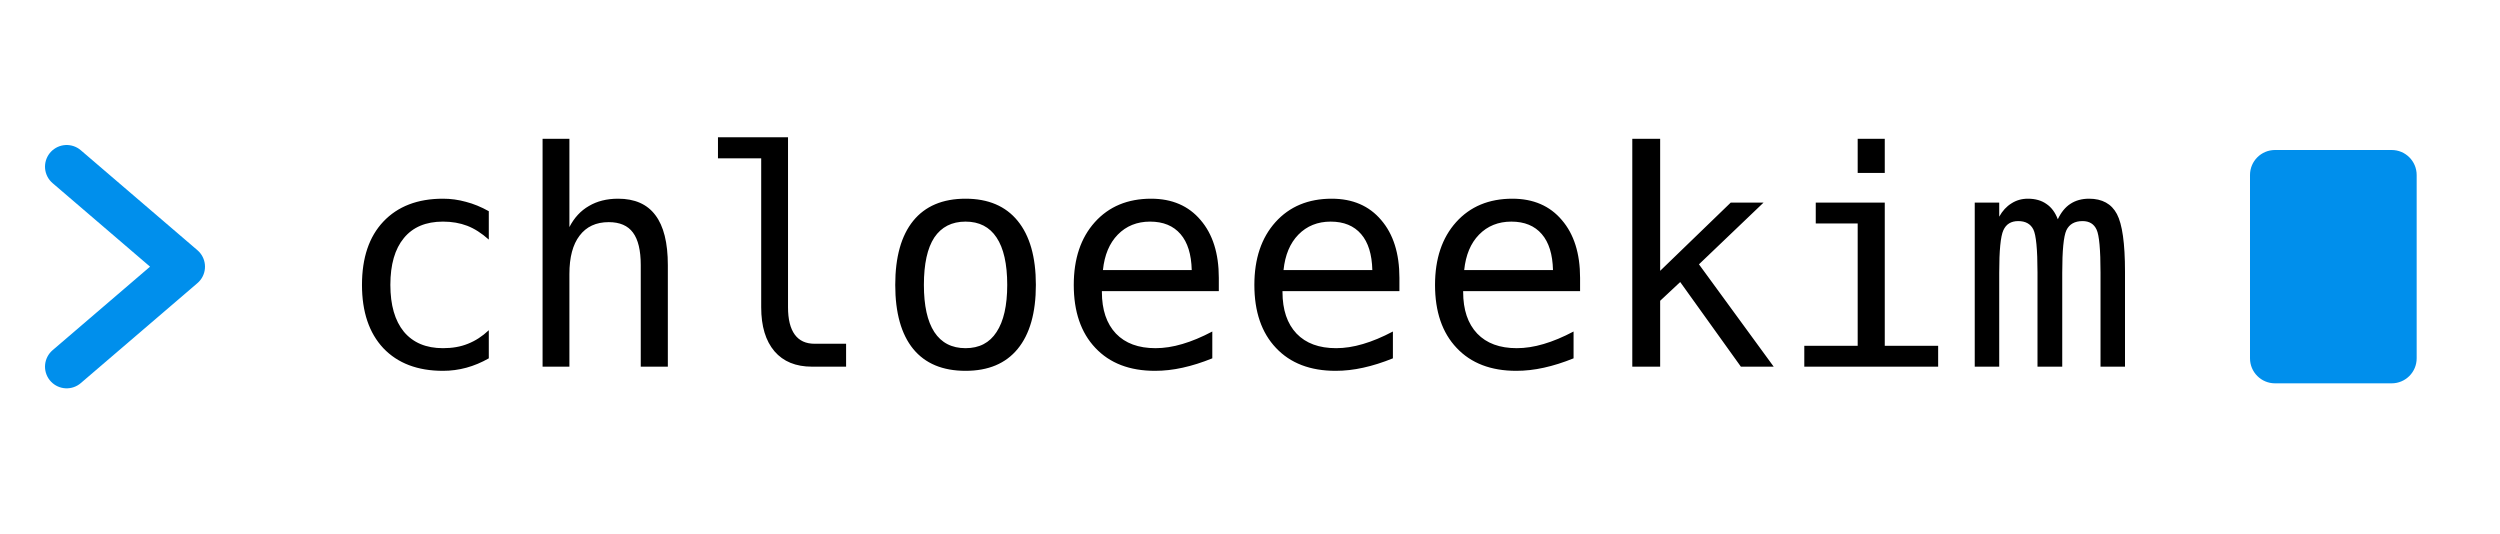
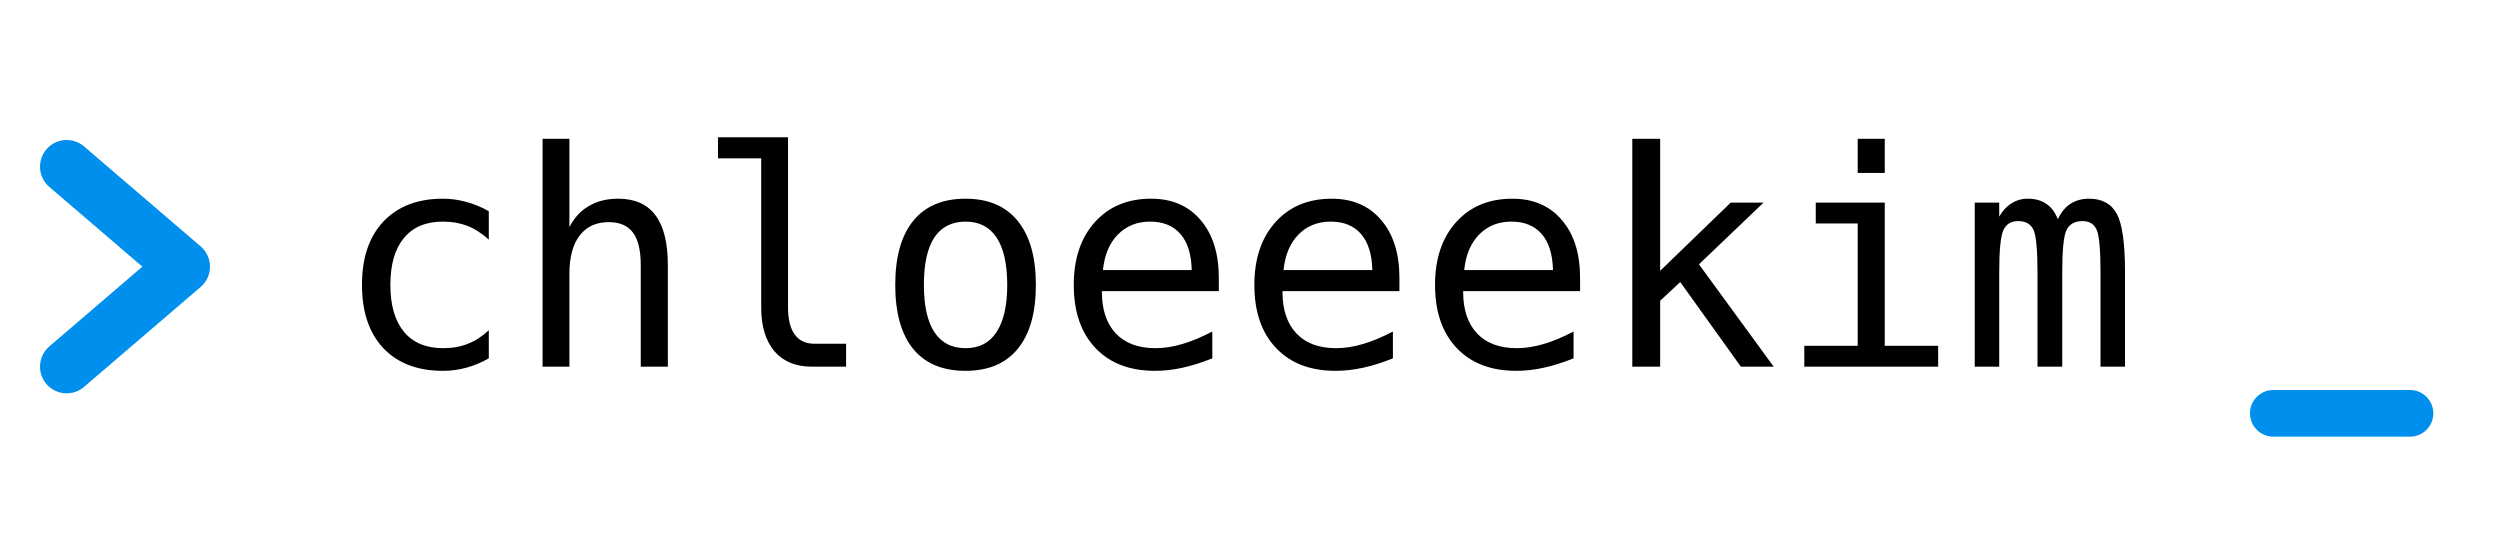
<svg xmlns="http://www.w3.org/2000/svg" viewBox="0 0 150 32" role="img" aria-label="Chloeeekim">
  <style>
    .ck-caret {
-       animation: ck-blink 1.06s steps(1, end) infinite;
+       animation: ck-blink 1.5s steps(1, end) infinite;
    }
    @keyframes ck-blink {
      0%, 50% { opacity: 1; }
      50.01%, 100% { opacity: 0; }
    }
    @media (prefers-reduced-motion: reduce) {
      .ck-caret { animation: none; }
    }
  </style>
-   <path d="M4 10 L11 16 L4 22" fill="none" stroke="#008fec" stroke-width="2.6" stroke-linecap="round" stroke-linejoin="round" />
+   <path d="M4 10 L11 16 L4 22" fill="none" stroke="#008fec" stroke-width="3.2" stroke-linecap="round" stroke-linejoin="round" />
  <text x="20" y="22" textLength="110" lengthAdjust="spacing" font-family="Fira Code, ui-monospace, SFMono-Regular, Menlo, monospace" font-size="18" fill="currentColor">chloeeekim</text>
-   <rect class="ck-caret" x="135" y="9" width="10" height="14" rx="1.5" fill="#008fec" />
+   <rect class="ck-caret" x="135" y="23.4" width="11" height="2.8" rx="1.4" fill="#008fec" />
</svg>
